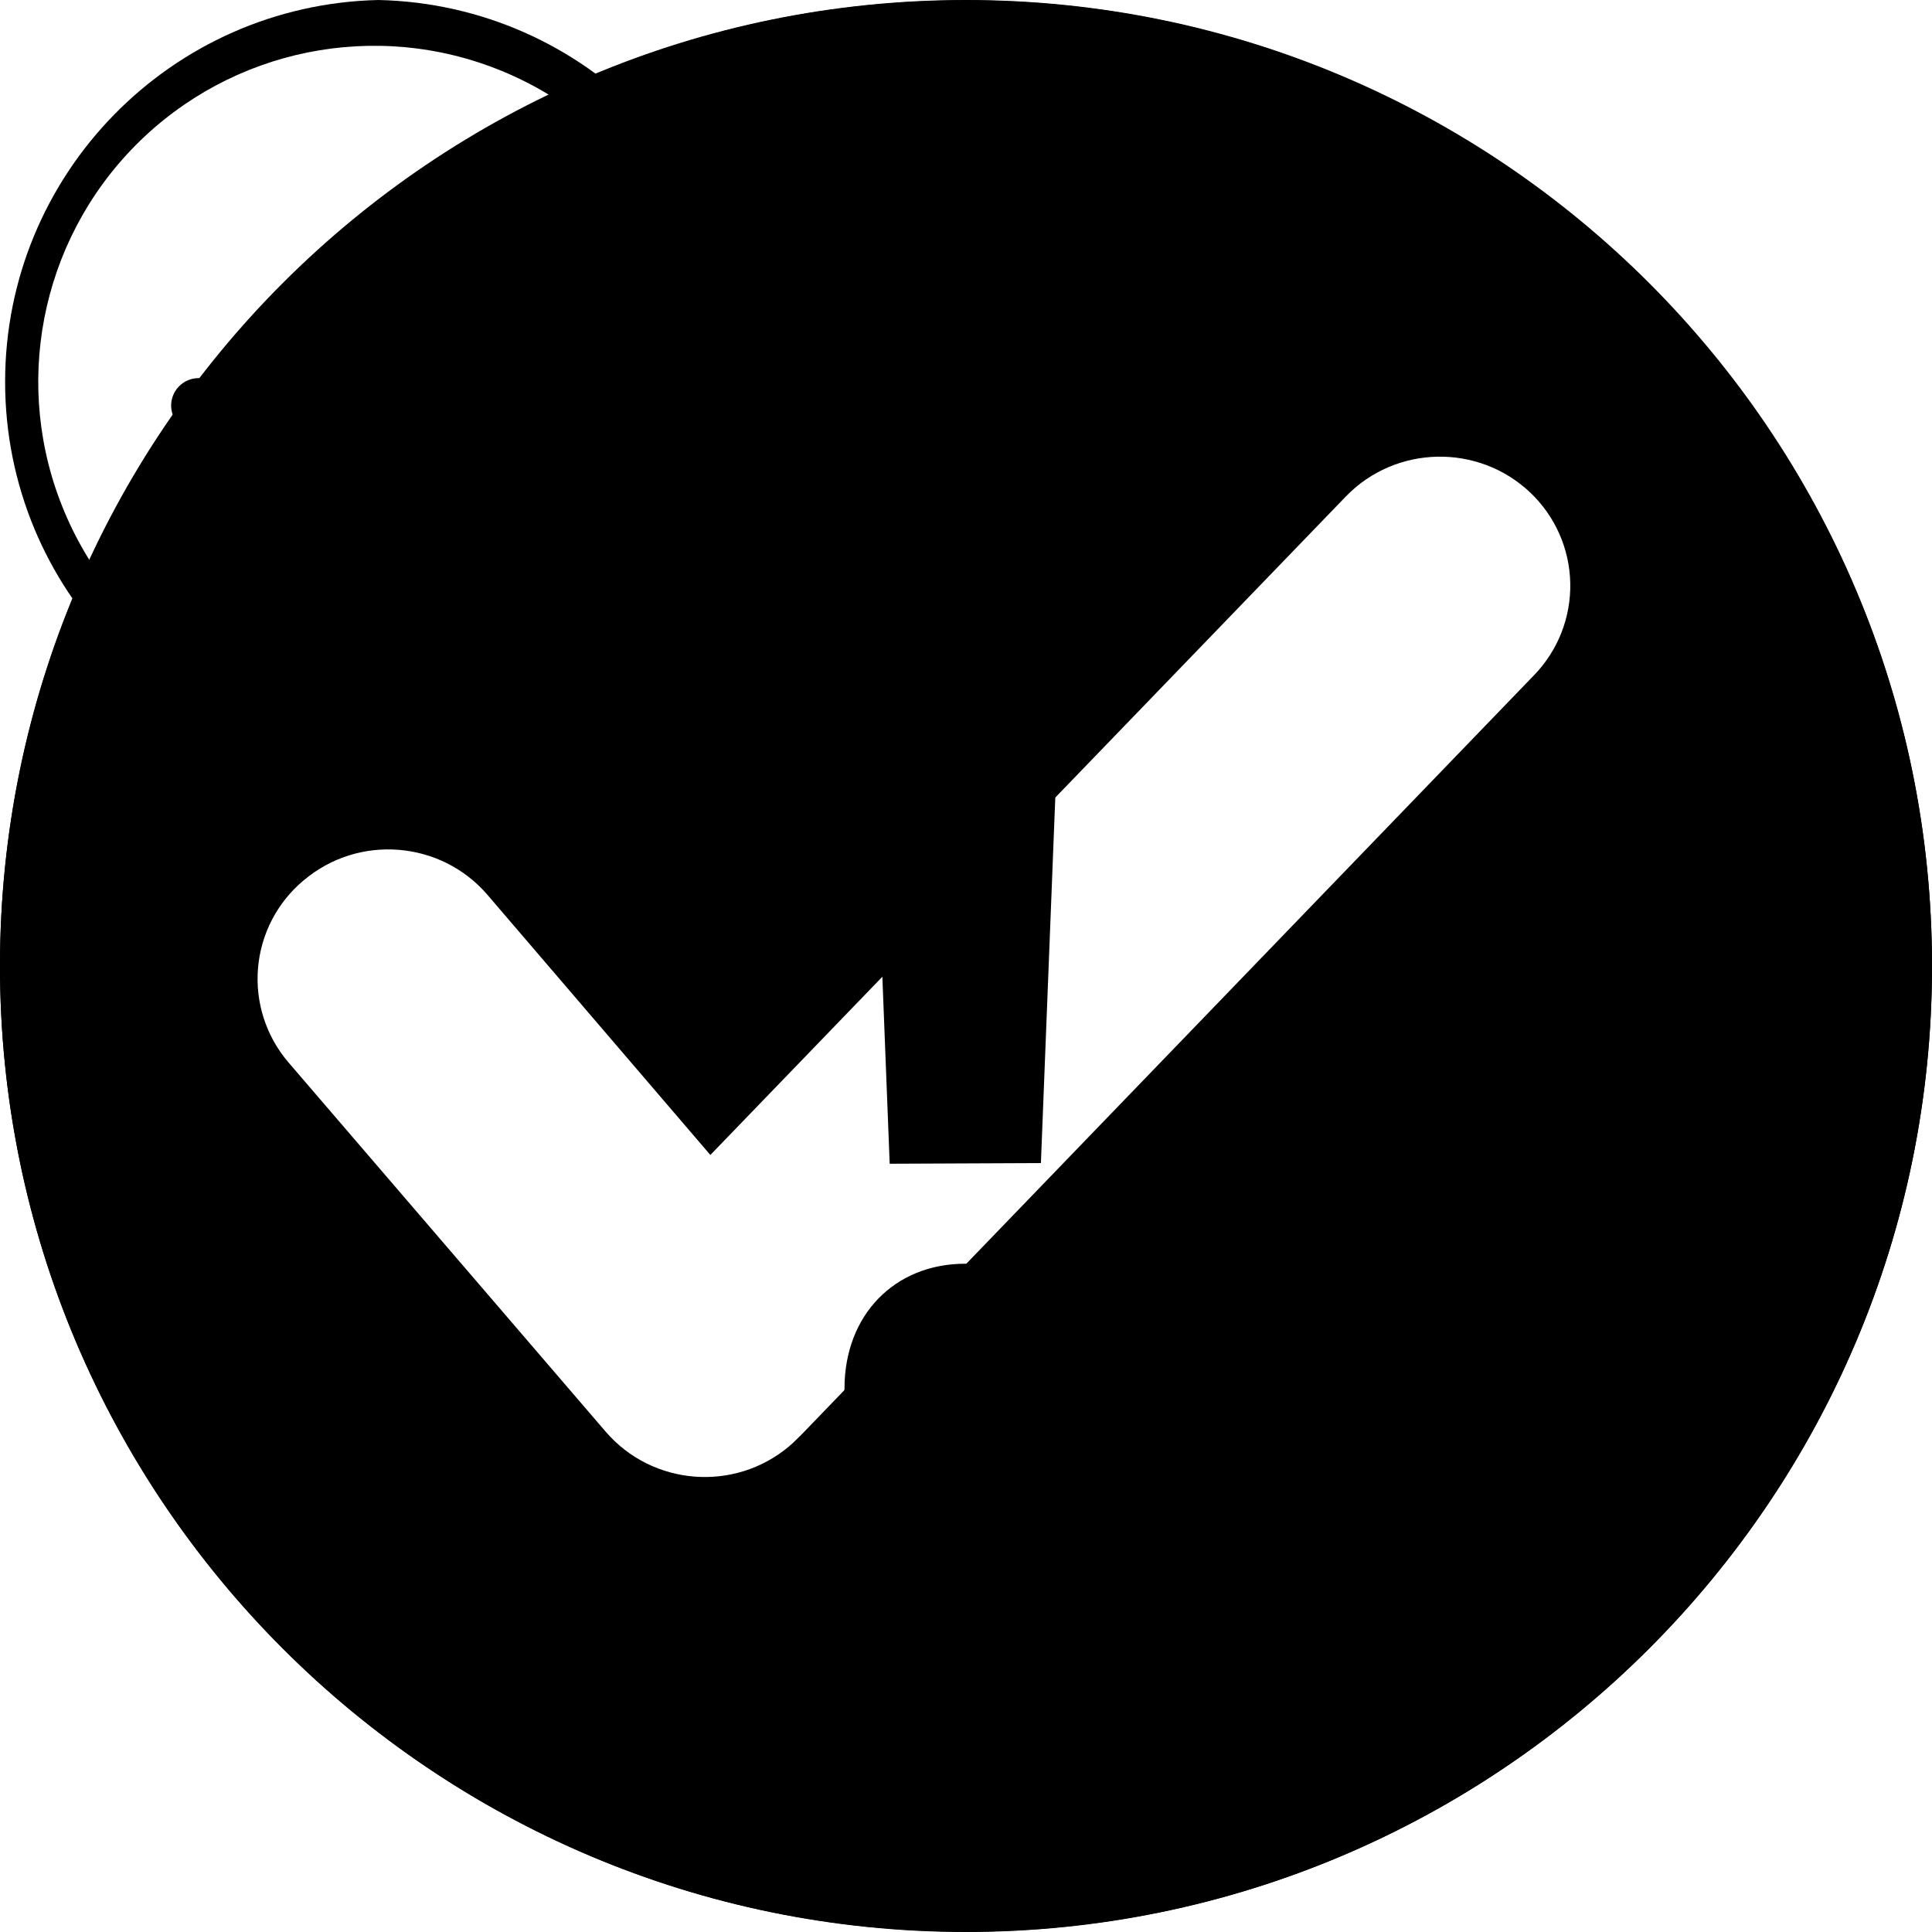
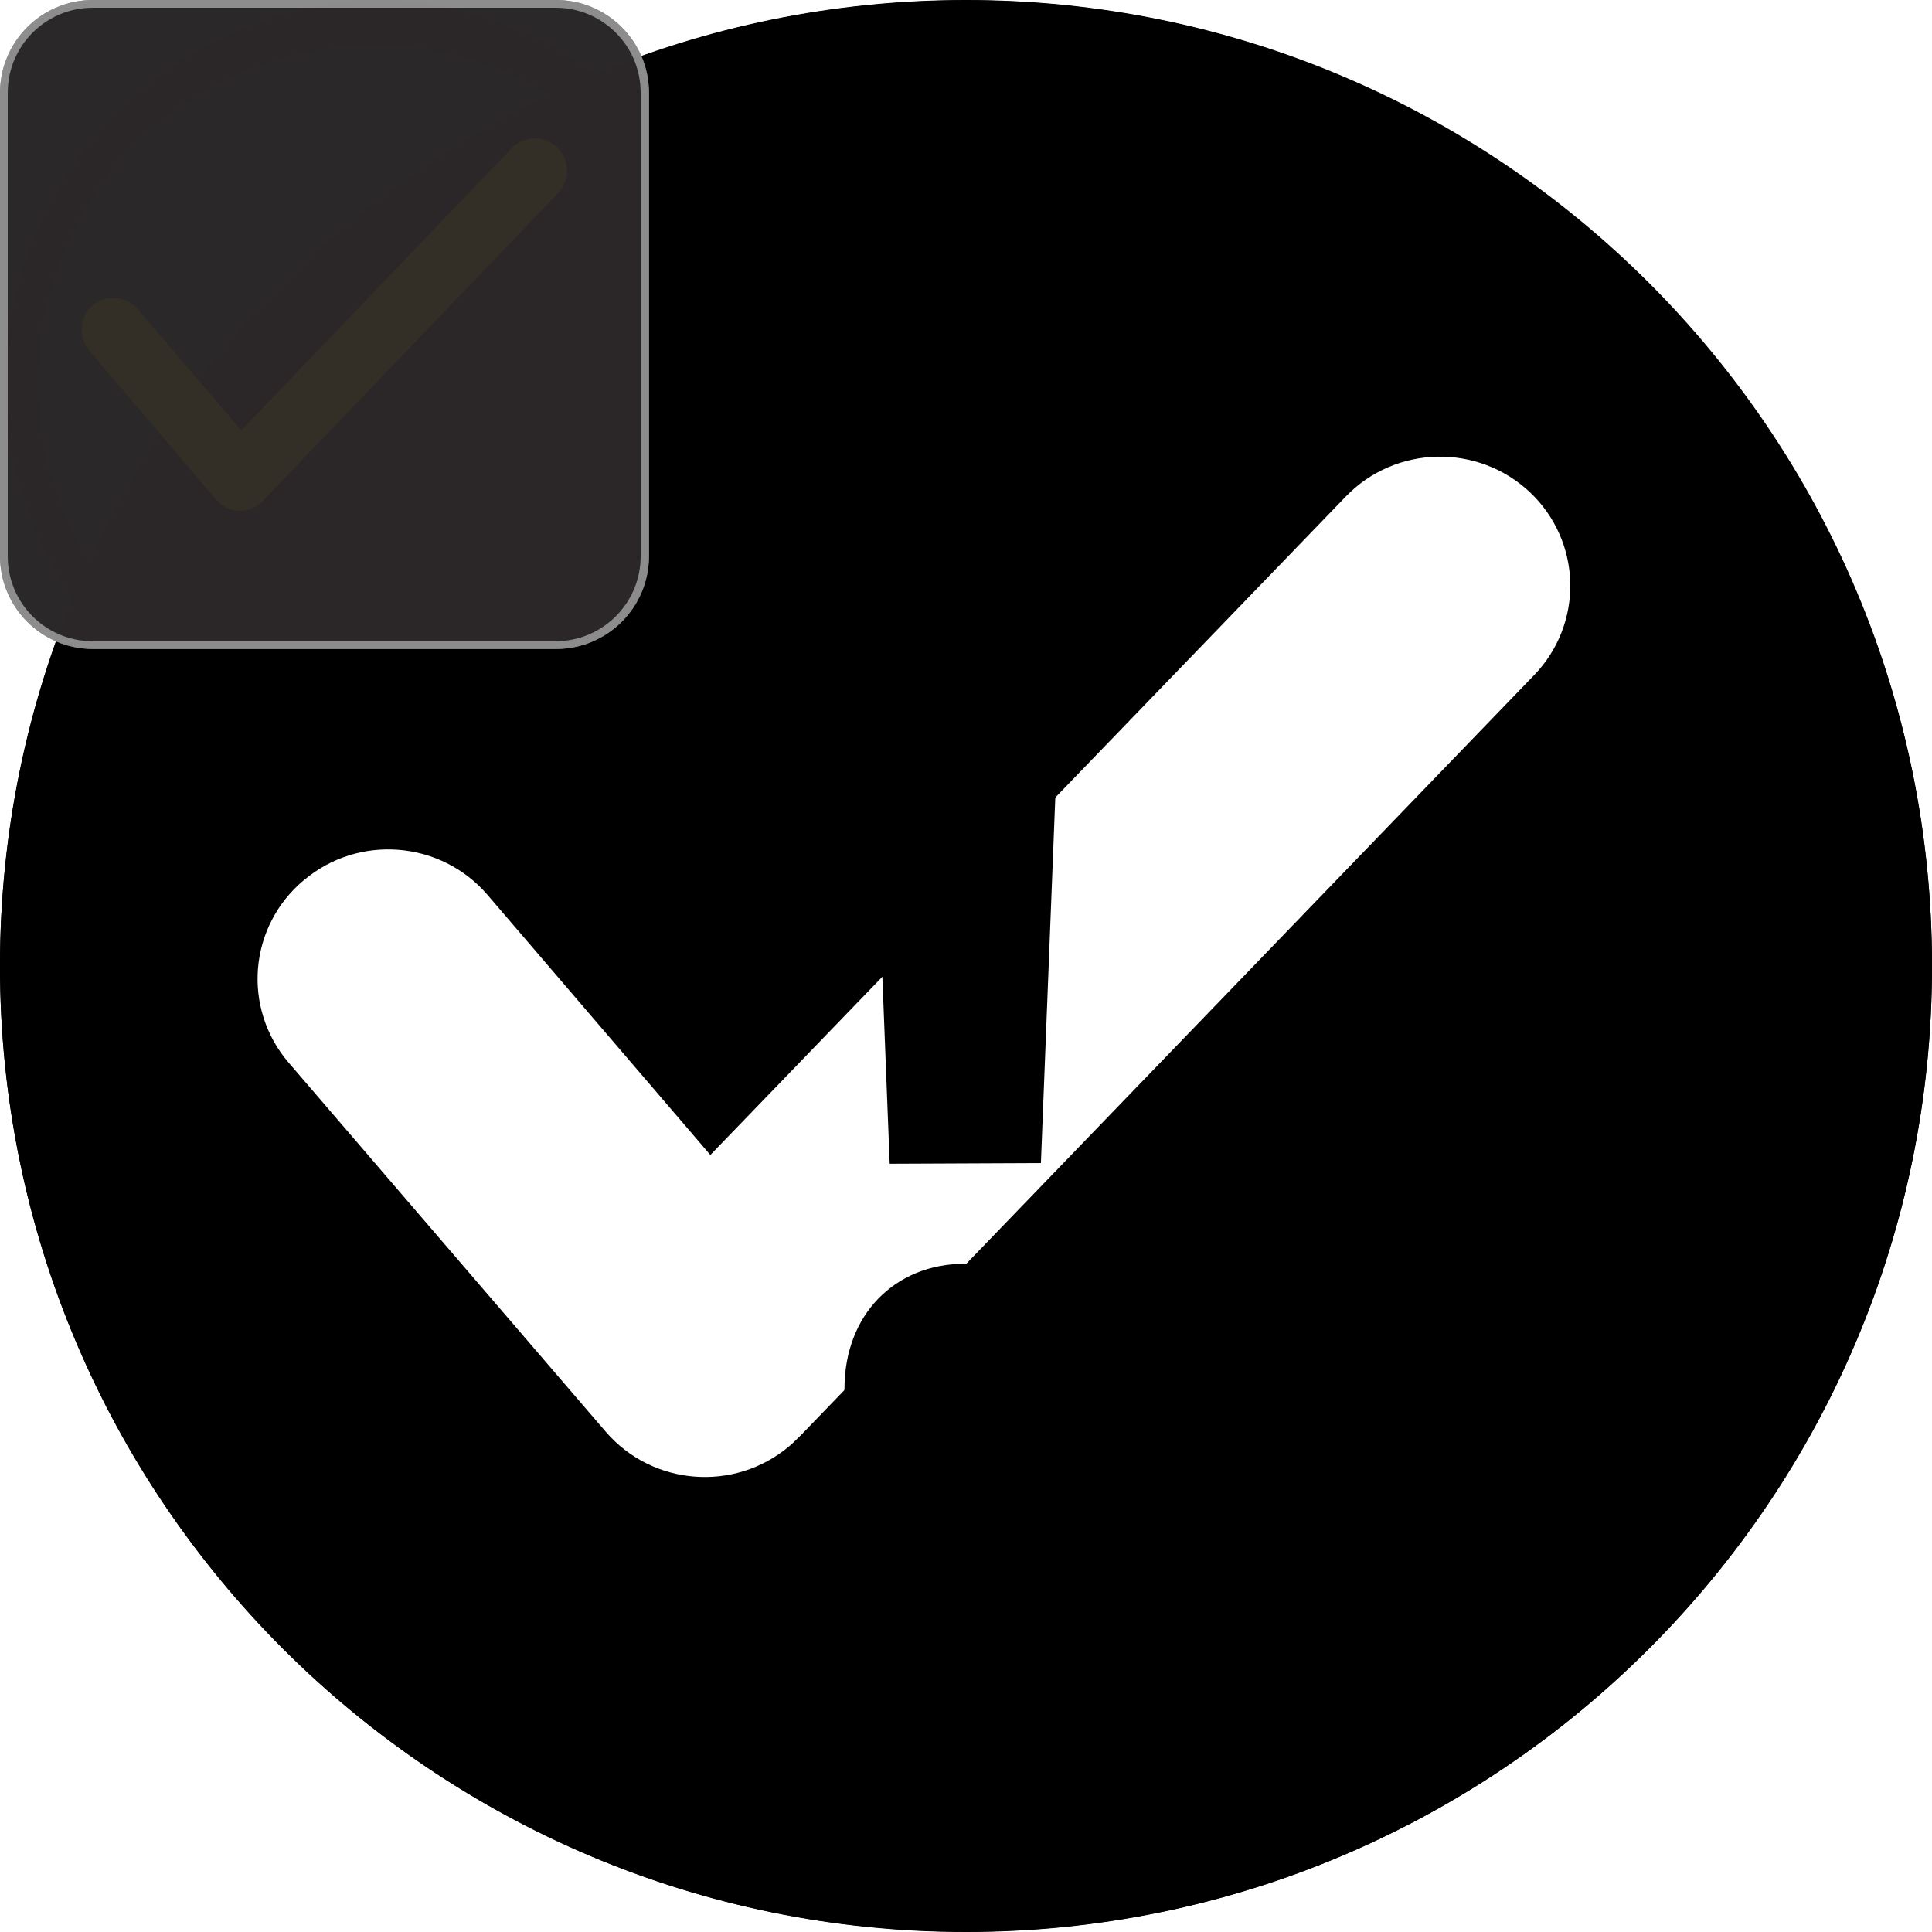
<svg id="rounded" viewBox="0 0 100 100">
  <path id="exclamation-rounded" d="M50 .015C22.432.015 0 22.443 0 50.008 0 77.571 22.432 100 50 100s50-22.429 50-49.993C100 22.443 77.568.015 50 .015zm-.176 93.961c-24.287 0-43.994-19.694-43.994-43.968 0-24.279 19.692-43.973 43.994-43.973 24.297 0 43.984 19.685 43.984 43.973.001 24.283-19.677 43.968-43.984 43.968zm-6.113-22.107c0-3.793 2.583-6.459 6.25-6.459 3.804 0 6.245 2.632 6.328 6.459.078 3.828-2.49 6.459-6.328 6.459-3.35.112-6.152-2.484-6.265-5.8a5.805 5.805 0 0 1 .015-.659zm2.339-11.634L44.541 21.73h10.85l-1.514 38.471-7.827.034z" />
  <path id="check-rounded" d="M50 0C22.388 0 0 22.379 0 49.993c0 27.613 22.388 49.993 50 49.993s50-22.395 50-49.993C100 22.394 77.617 0 50 0zm29.409 34.941l-37.93 39.32-.22.215a6.294 6.294 0 0 1-.41.381c-2.837 2.392-7.09 2.05-9.502-.757L14.932 54.992a6.644 6.644 0 0 1 .776-9.418c.005-.005.005-.01.015-.01 2.832-2.397 7.09-2.06 9.507.752l11.538 13.465 32.891-34.082c2.578-2.666 6.846-2.758 9.541-.21a6.651 6.651 0 0 1 .209 9.452z" />
  <g id="check-rounded-thin">
    <path d="M19.59 0a19.77 19.77 0 0 0 0 39.53 19.77 19.77 0 0 0 0-39.53zm-.07 37.15a17.39 17.39 0 1 1 17.24-17.39 17.32 17.32 0 0 1-17.24 17.39z" />
    <path d="M30 12.9a1.38 1.38 0 0 0-1-.4 1.43 1.43 0 0 0-1 .44L16 25.51l-4.64-5.44a1.42 1.42 0 0 0-2-.16 1.42 1.42 0 0 0-.5 1 1.45 1.45 0 0 0 .33 1l5.66 6.64a1.43 1.43 0 0 0 2 .16l.09-.09.05-.05L30 14.91a1.42 1.42 0 0 0 0-2.01z" />
  </g>
+   <g id="checkbox-checked">
+     <g opacity=".96">
+       <path d="M4.79.2h24a4.59 4.59 0 0 1 4.59 4.59v24a4.6 4.6 0 0 1-4.6 4.6h-24a4.6 4.6 0 0 1-4.6-4.6v-24A4.6 4.6 0 0 1 4.79.2z" fill="#2b2829" />
+       <path d="M28.76.4a4.4 4.4 0 0 1 4.4 4.39v24a4.4 4.4 0 0 1-4.4 4.4h-24A4.4 4.4 0 0 1 .4 28.76v-24A4.4 4.4 0 0 1 4.79.4h24m0-.4h-24A4.81 4.81 0 0 0 0 4.79v24a4.81 4.81 0 0 0 4.79 4.8h24a4.81 4.81 0 0 0 4.8-4.8v-24A4.81 4.81 0 0 0 28.76 0z" fill="#8c8c8c" />
+     </g>
+     <path d="M28.82 7.62a1.62 1.62 0 0 0-1.14-.46 1.67 1.67 0 0 0-1.19.51l-14 14.61L7.13 16a1.67 1.67 0 0 0-1.26-.58 1.63 1.63 0 0 0-1.07.4 1.66 1.66 0 0 0-.18 2.33l6.57 7.71a1.64 1.64 0 0 0 1.26.58 1.68 1.68 0 0 0 1.07-.44l.11-.1.06-.07L28.88 10a1.67 1.67 0 0 0-.06-2.38z" fill="#ffe000" />
+   </g>
+   <g id="checkbox-unchecked" opacity=".96">
+     <path d="M4.79.2h24a4.59 4.59 0 0 1 4.59 4.59v24a4.6 4.6 0 0 1-4.6 4.6h-24a4.6 4.6 0 0 1-4.6-4.6v-24A4.6 4.6 0 0 1 4.79.2z" fill="#2b2829" />
+     <path d="M28.76.4a4.4 4.4 0 0 1 4.4 4.39v24a4.4 4.4 0 0 1-4.4 4.4h-24A4.4 4.4 0 0 1 .4 28.76v-24A4.4 4.4 0 0 1 4.79.4h24m0-.4h-24A4.81 4.81 0 0 0 0 4.79v24a4.81 4.81 0 0 0 4.79 4.8h24a4.81 4.81 0 0 0 4.8-4.8v-24A4.81 4.81 0 0 0 28.76 0z" fill="#8c8c8c" />
+   </g>
</svg>
